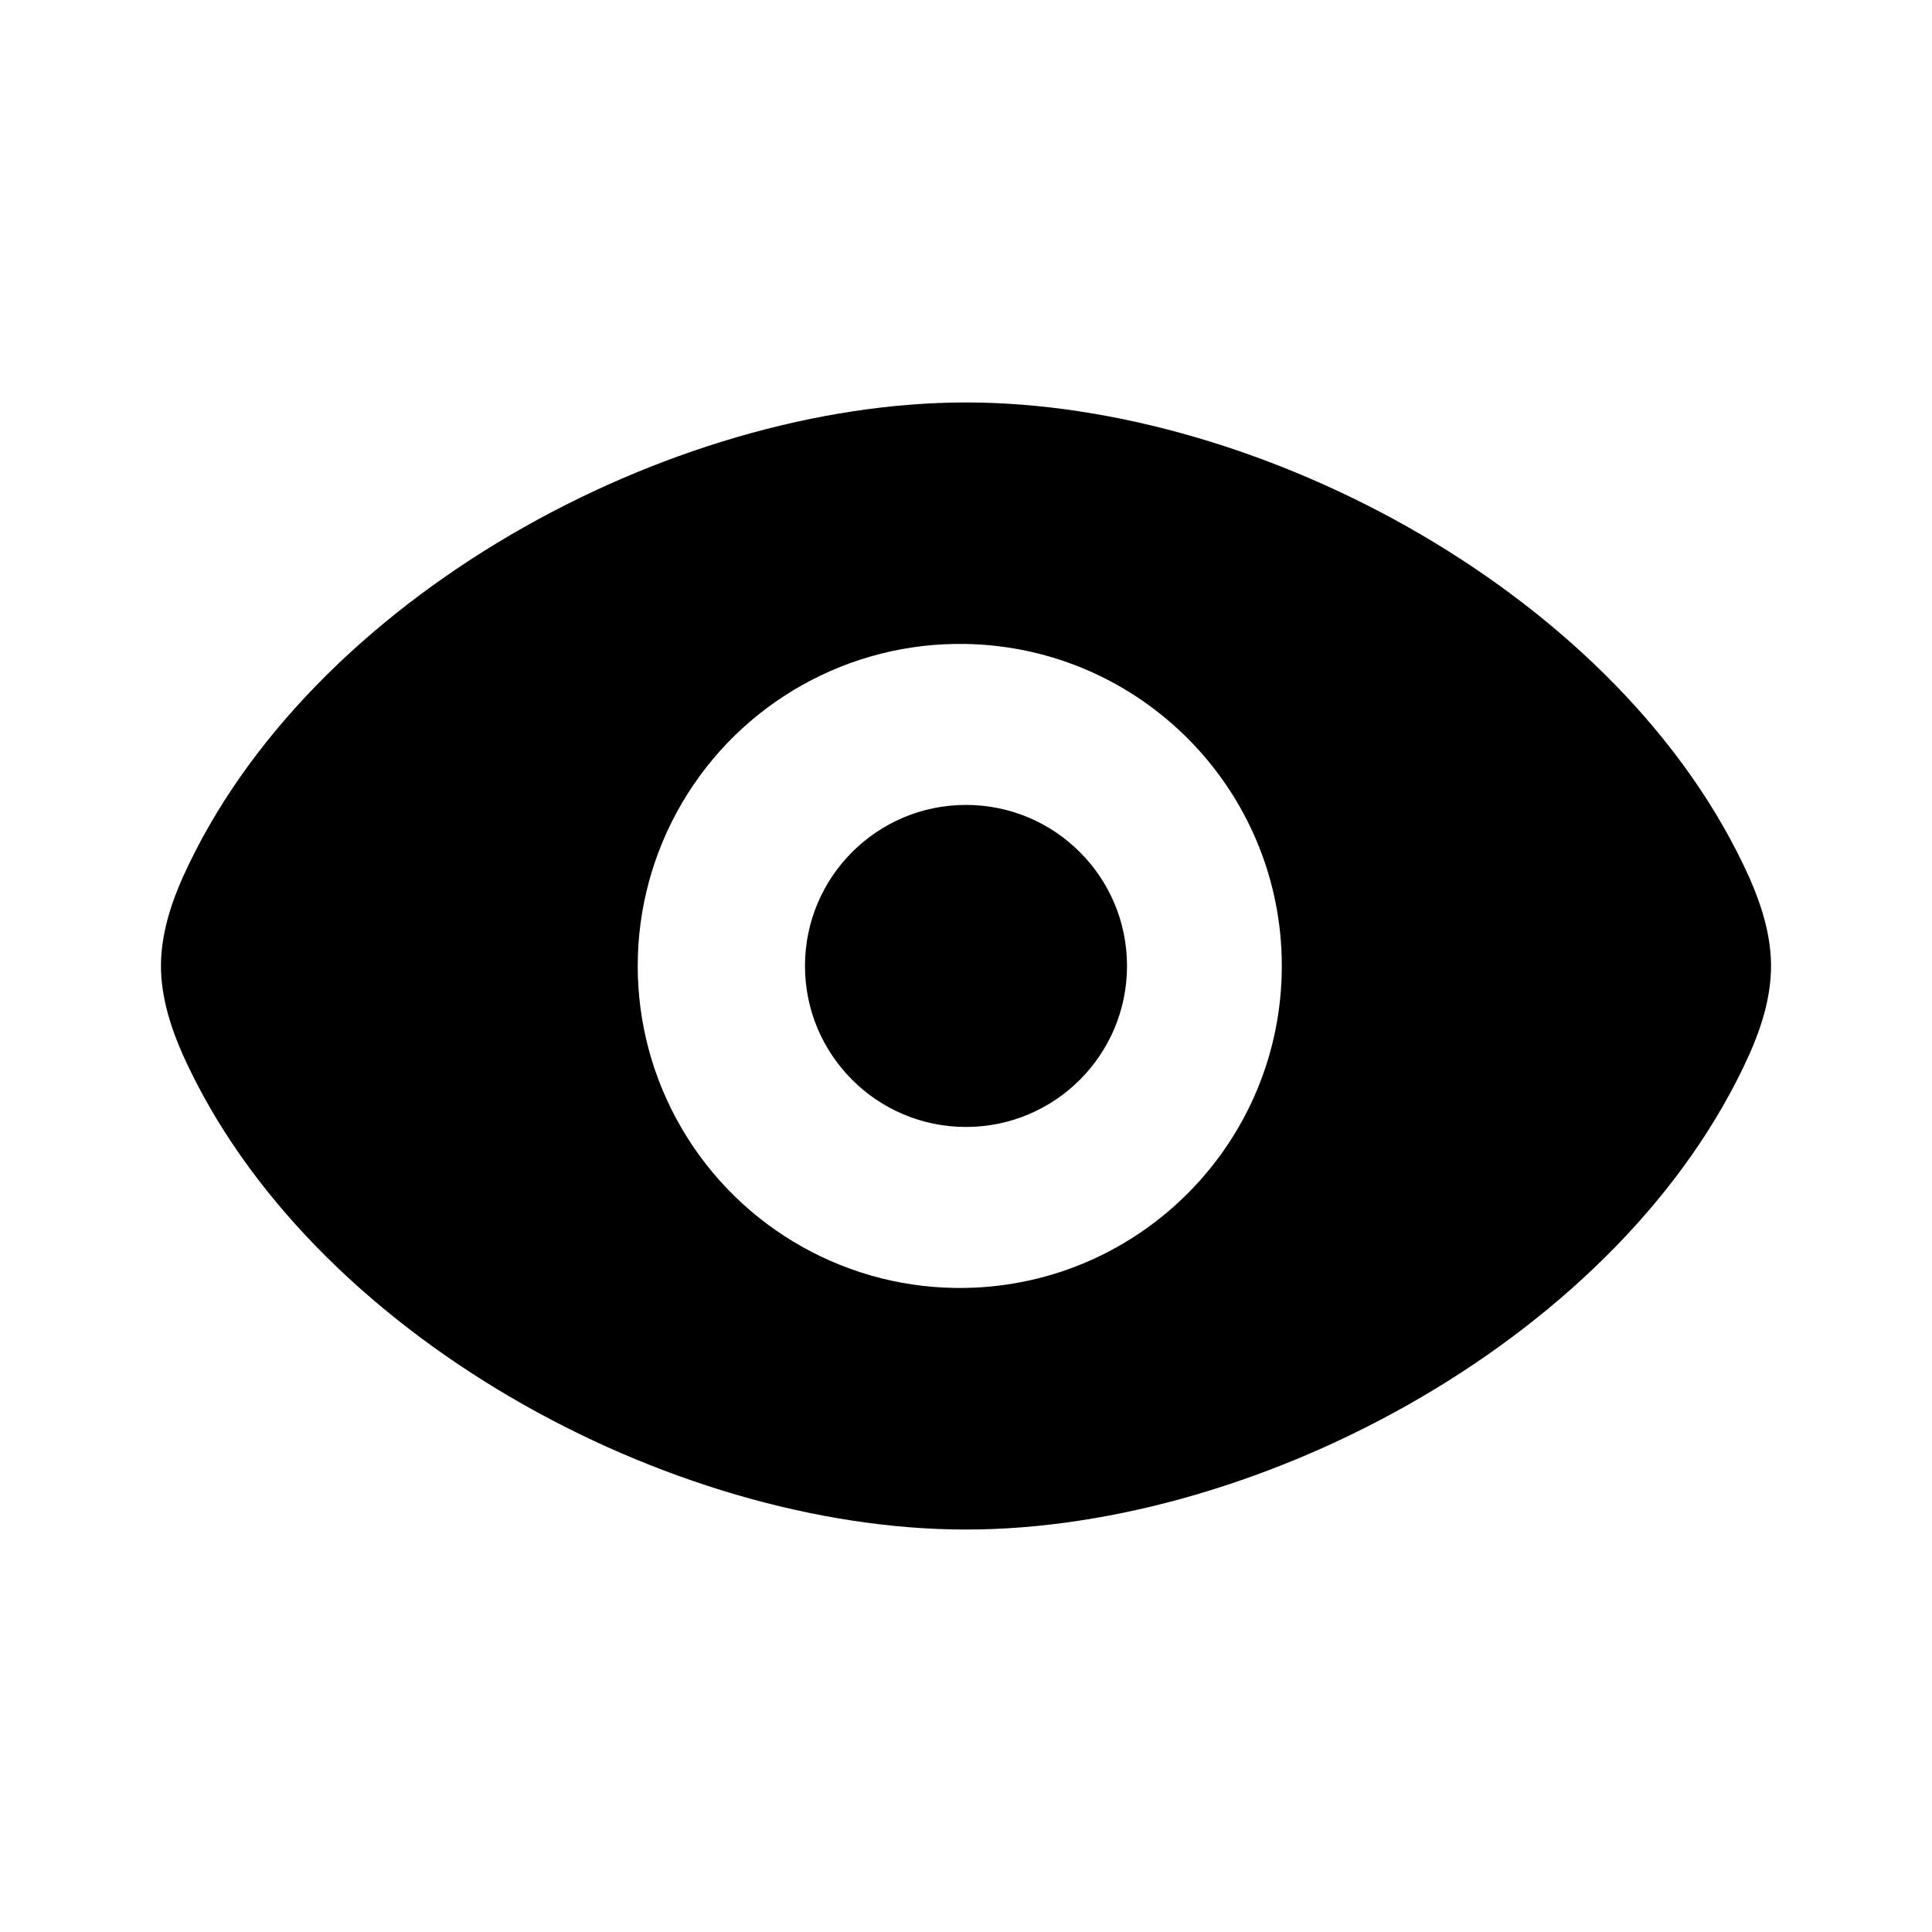
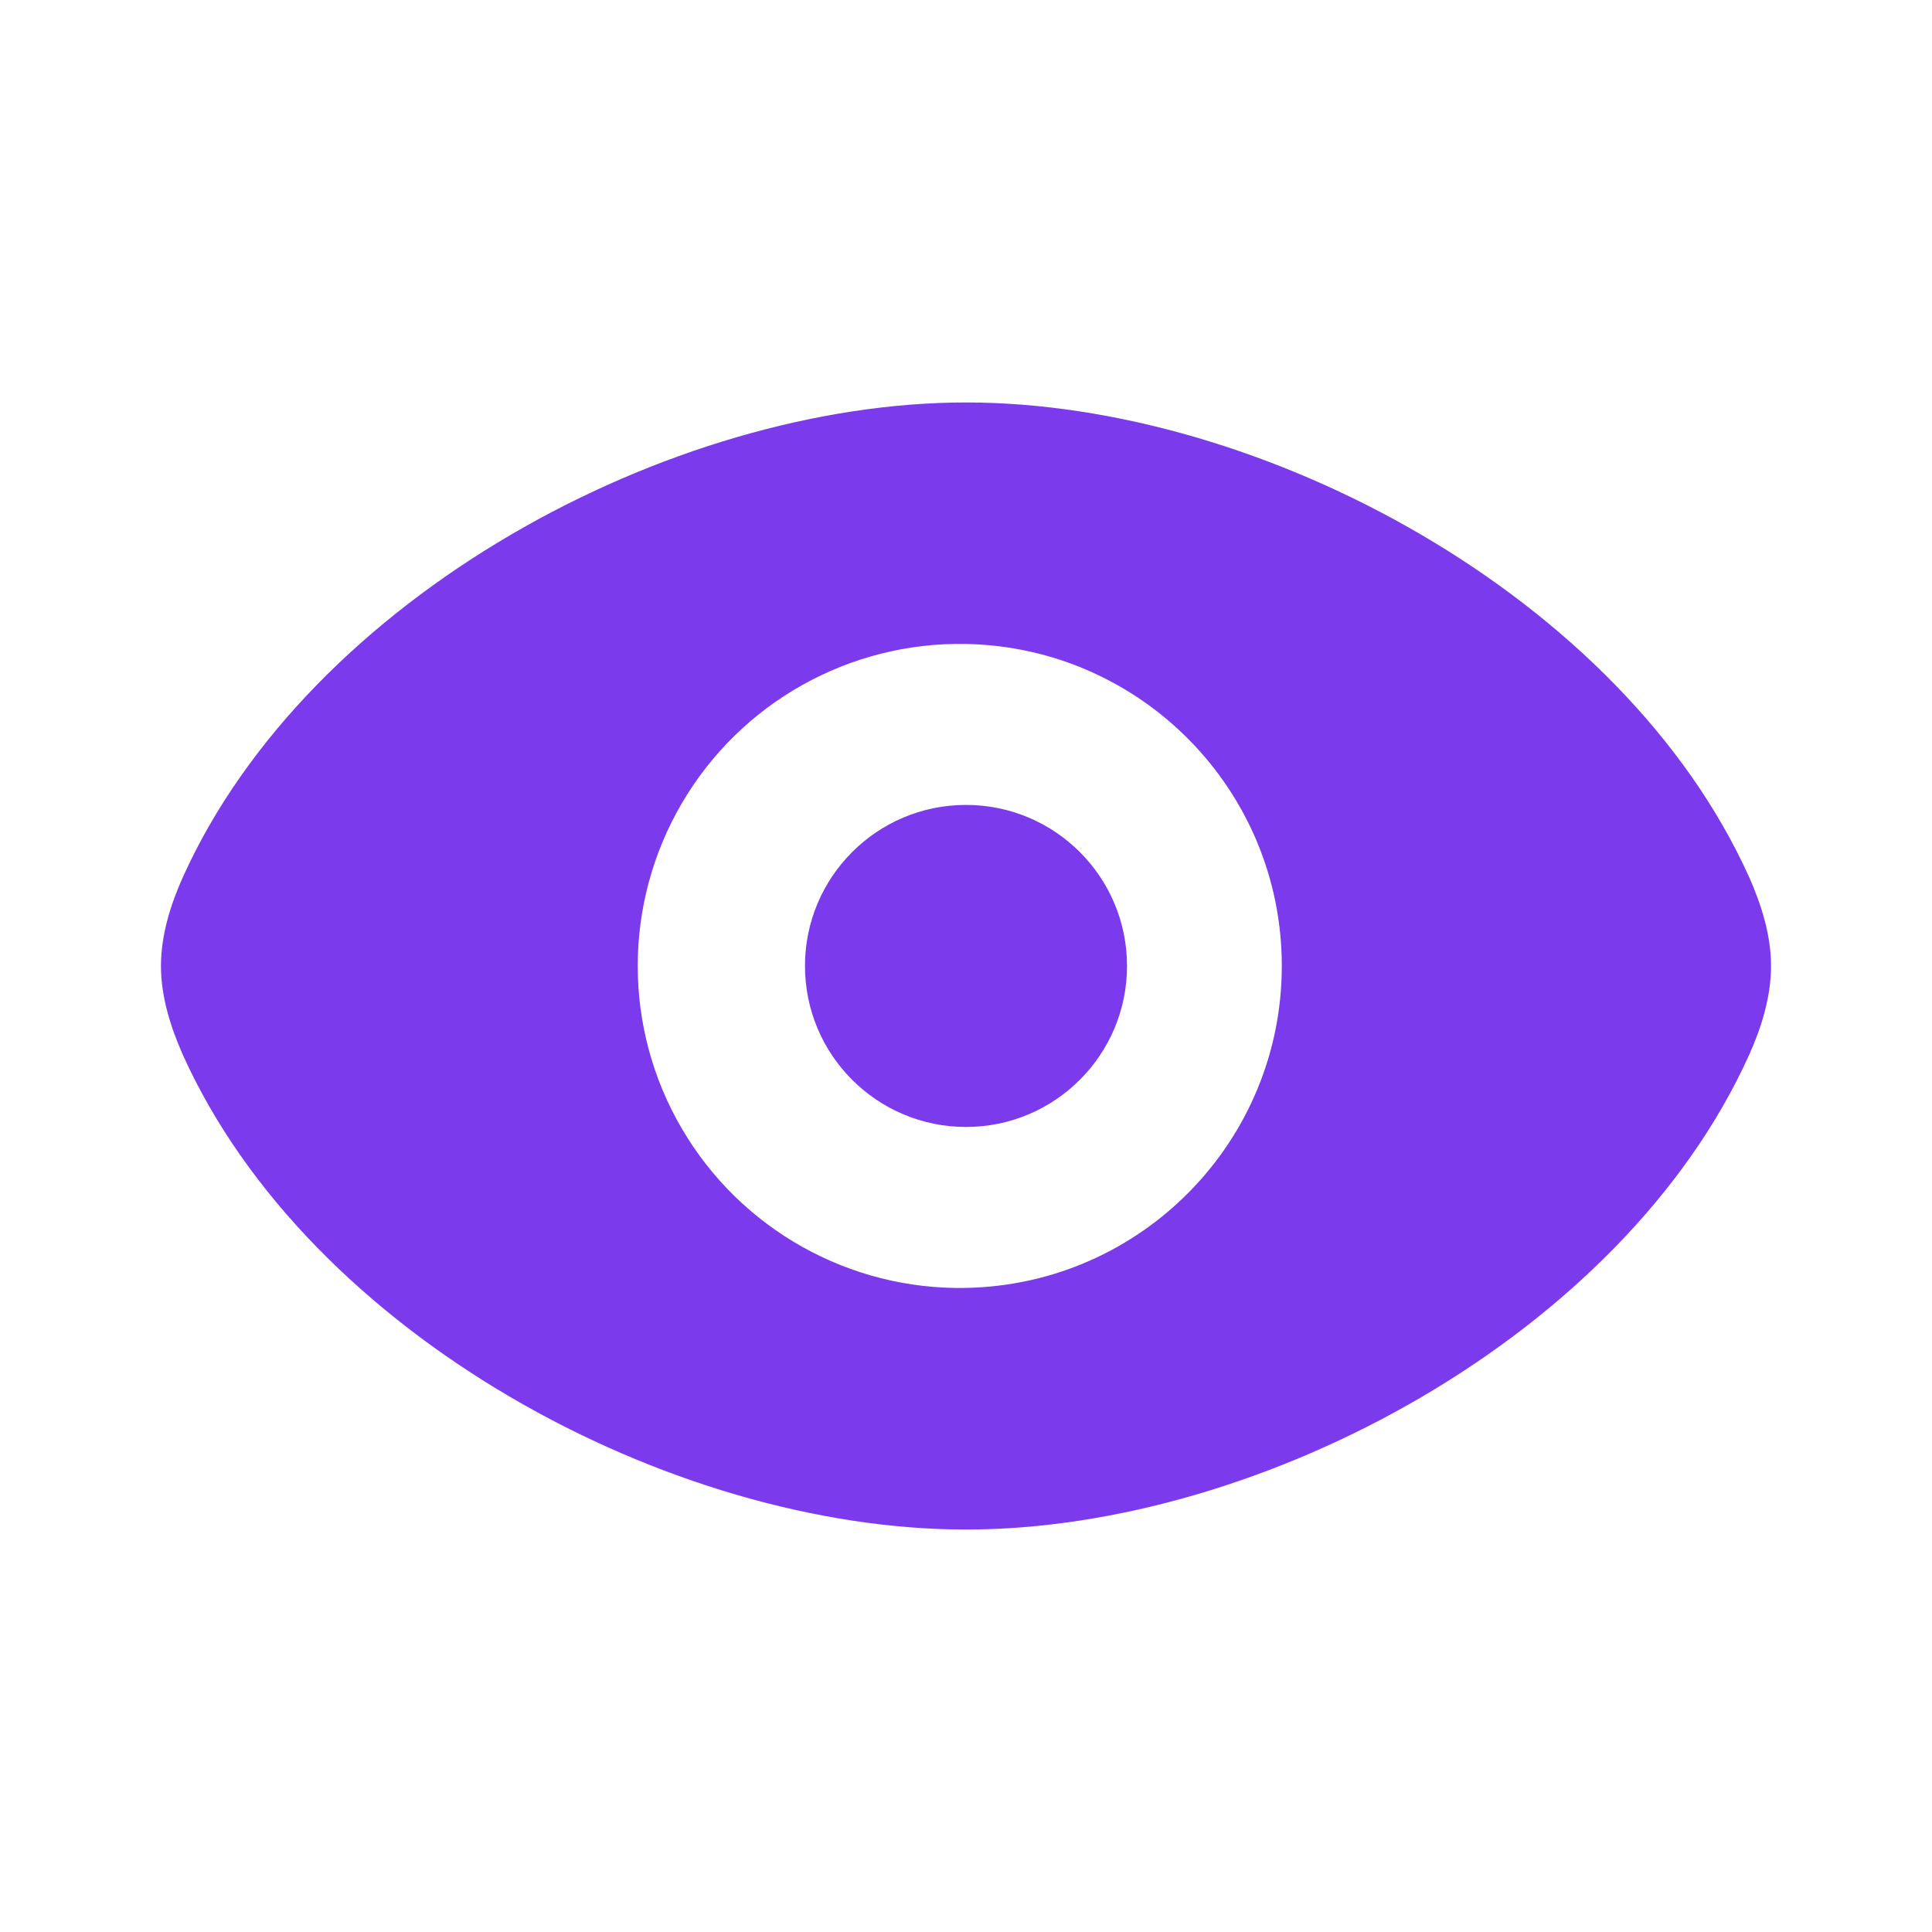
<svg xmlns="http://www.w3.org/2000/svg" viewBox="0 0 16 16" id="Eye-2-Fill--Streamline-Mingcute-Fill" height="16" width="16">
  <g fill="none" fill-rule="nonzero">
    <path d="M16 0v16H0V0h16ZM8.395 15.505l-0.007 0.001 -0.047 0.023 -0.013 0.003 -0.009 -0.003 -0.047 -0.023c-0.007 -0.003 -0.013 -0.001 -0.016 0.003l-0.003 0.007 -0.011 0.285 0.003 0.013 0.007 0.009 0.069 0.049 0.01 0.003 0.008 -0.003 0.069 -0.049 0.008 -0.011 0.003 -0.011 -0.011 -0.285c-0.001 -0.007 -0.006 -0.011 -0.011 -0.012Zm0.177 -0.075 -0.009 0.001 -0.123 0.062 -0.007 0.007 -0.002 0.007 0.012 0.287 0.003 0.008 0.005 0.005 0.134 0.062c0.008 0.003 0.015 0 0.019 -0.005l0.003 -0.009 -0.023 -0.409c-0.002 -0.008 -0.007 -0.013 -0.013 -0.015Zm-0.477 0.001a0.015 0.015 0 0 0 -0.018 0.004l-0.004 0.009 -0.023 0.409c0 0.008 0.005 0.013 0.011 0.016l0.01 -0.001 0.134 -0.062 0.007 -0.005 0.003 -0.007 0.011 -0.287 -0.002 -0.008 -0.007 -0.007 -0.123 -0.061Z" stroke-width="0.667" />
-     <path fill="#000000" d="M8 3.333c2.453 0 5.441 1.611 6.487 3.934 0.097 0.219 0.18 0.473 0.18 0.733 0 0.259 -0.082 0.514 -0.18 0.733C13.441 11.055 10.452 12.667 8 12.667c-2.453 0 -5.441 -1.611 -6.487 -3.934C1.416 8.513 1.333 8.259 1.333 8c0 -0.259 0.082 -0.514 0.18 -0.733C2.559 4.945 5.548 3.333 8 3.333Zm0 2a2.667 2.667 0 1 0 0 5.333 2.667 2.667 0 0 0 0 -5.333Zm0 1.333a1.333 1.333 0 1 1 0 2.667 1.333 1.333 0 0 1 0 -2.667Z" stroke-width="0.667" />
+     <path fill="#7C3AED" d="M8 3.333c2.453 0 5.441 1.611 6.487 3.934 0.097 0.219 0.18 0.473 0.18 0.733 0 0.259 -0.082 0.514 -0.18 0.733C13.441 11.055 10.452 12.667 8 12.667c-2.453 0 -5.441 -1.611 -6.487 -3.934C1.416 8.513 1.333 8.259 1.333 8c0 -0.259 0.082 -0.514 0.18 -0.733C2.559 4.945 5.548 3.333 8 3.333Zm0 2a2.667 2.667 0 1 0 0 5.333 2.667 2.667 0 0 0 0 -5.333Zm0 1.333a1.333 1.333 0 1 1 0 2.667 1.333 1.333 0 0 1 0 -2.667Z" stroke-width="0.667" />
  </g>
</svg>
